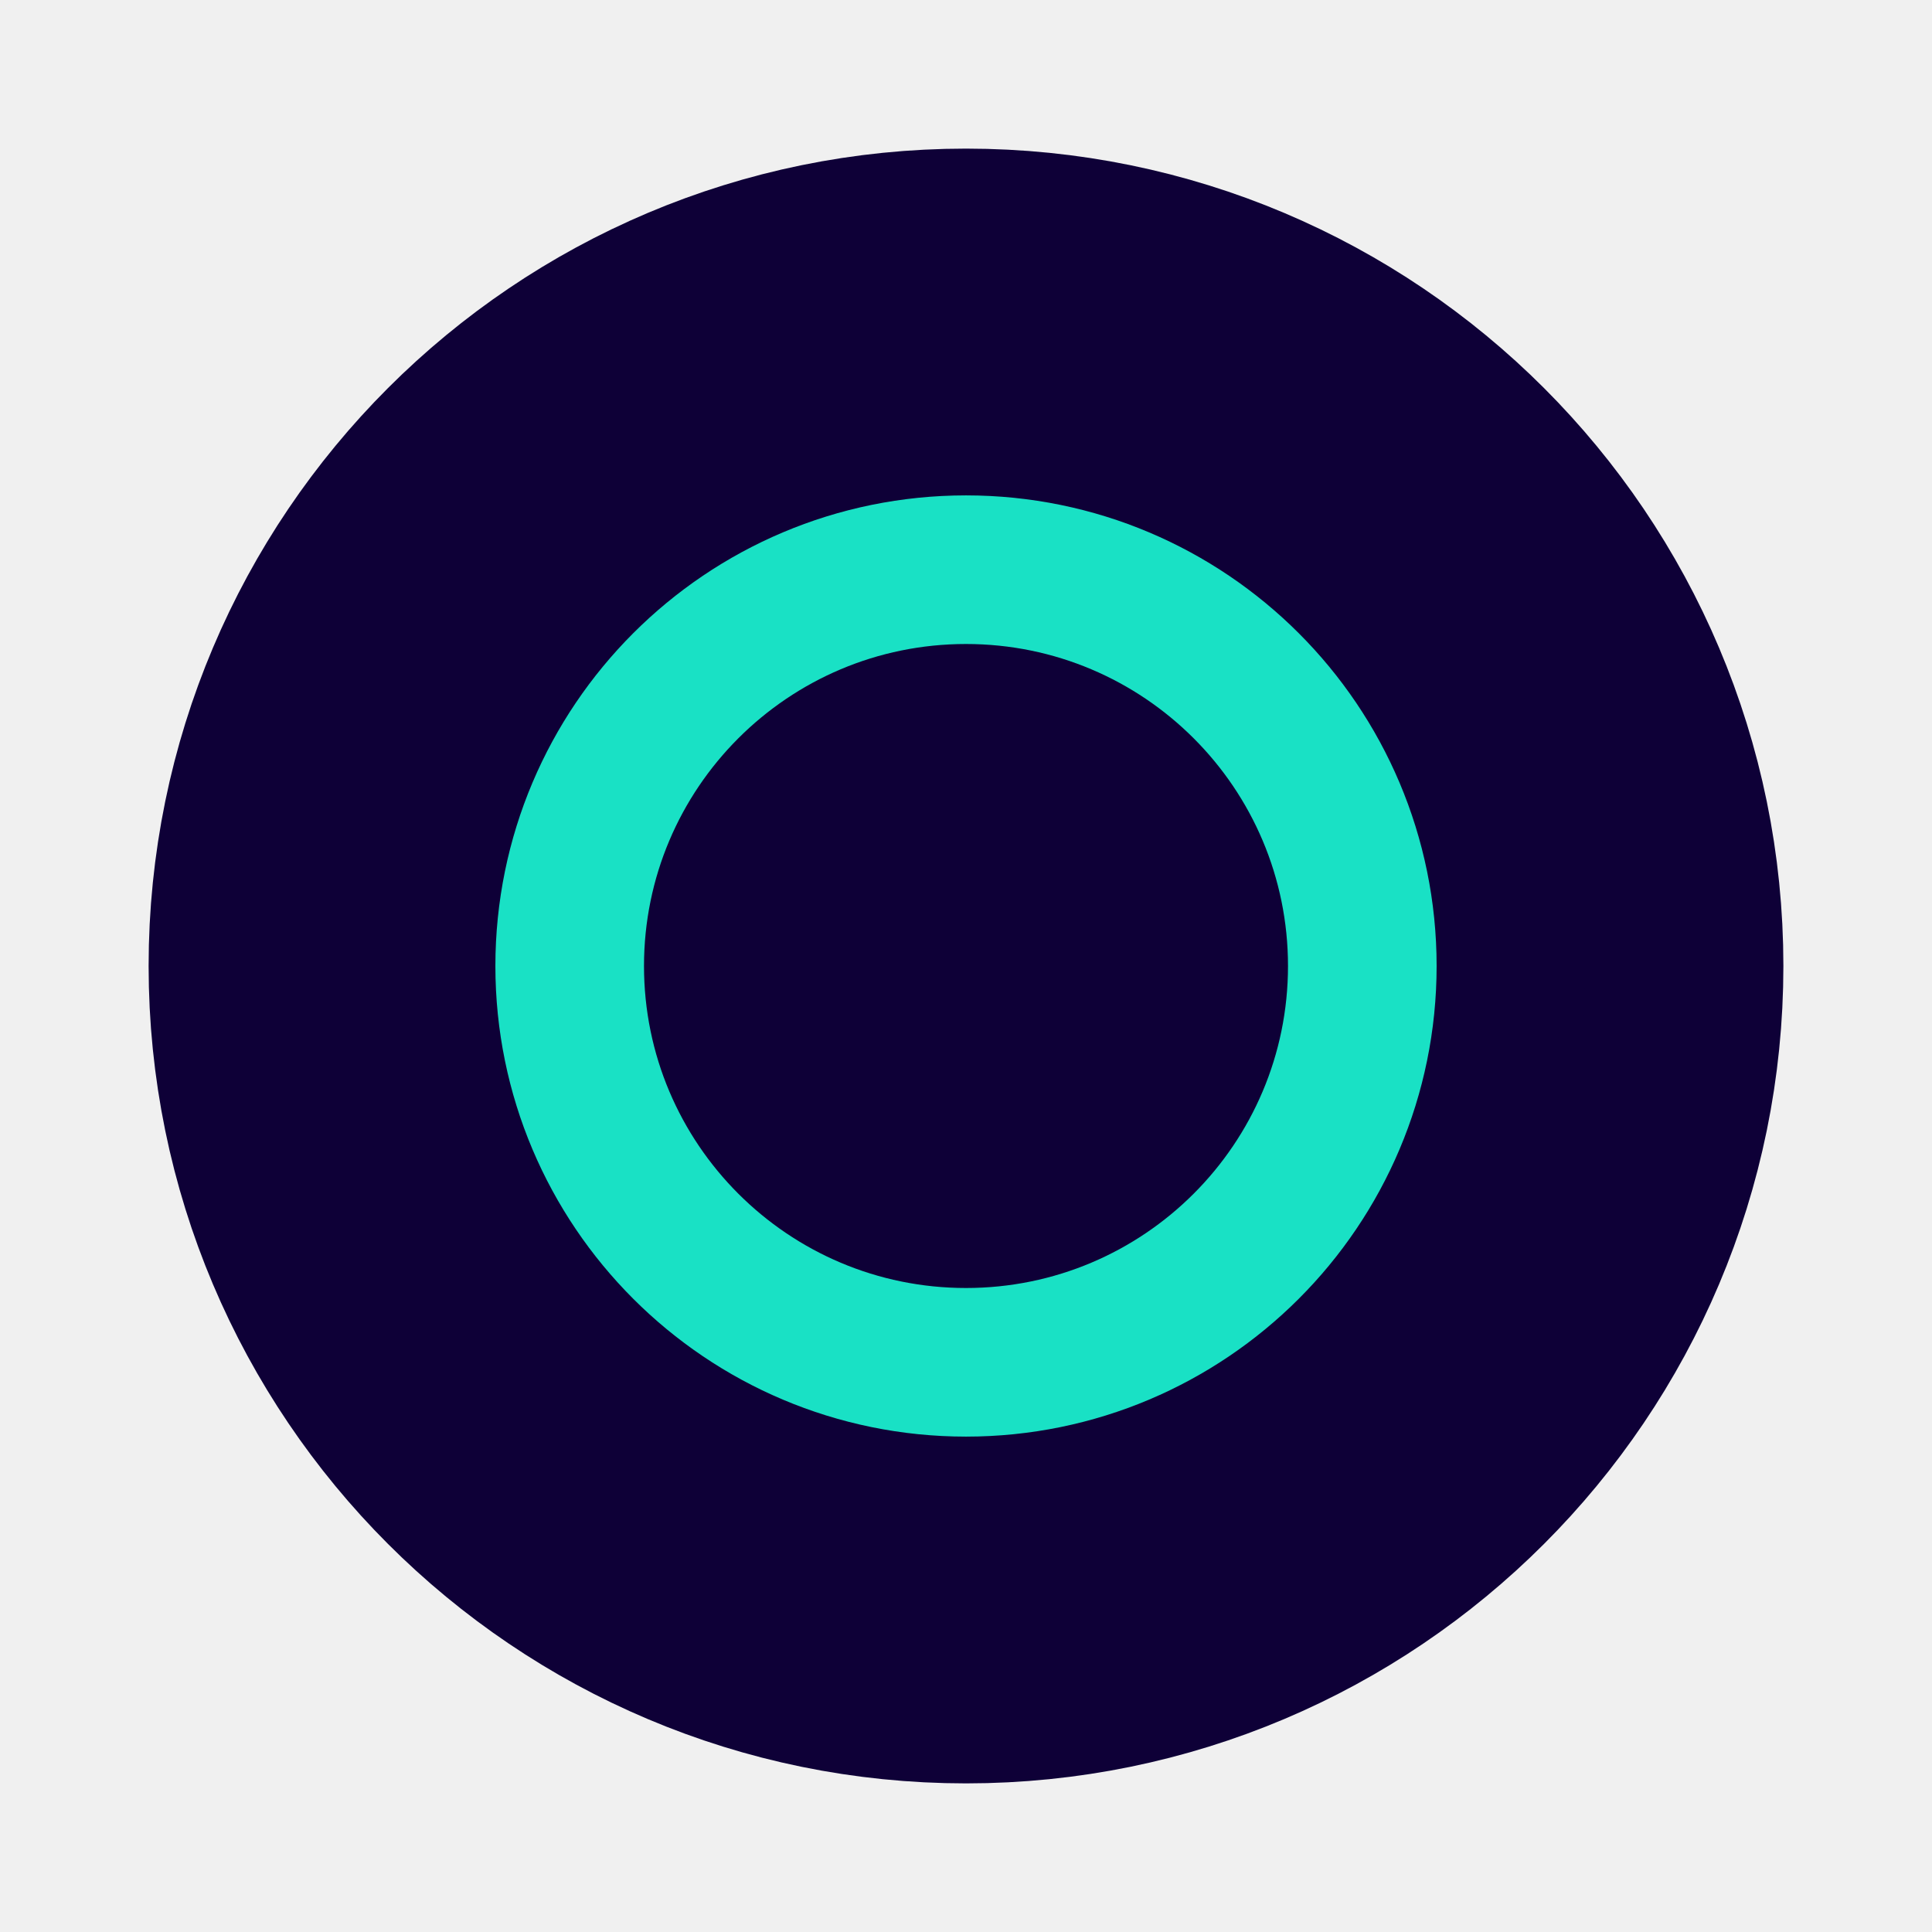
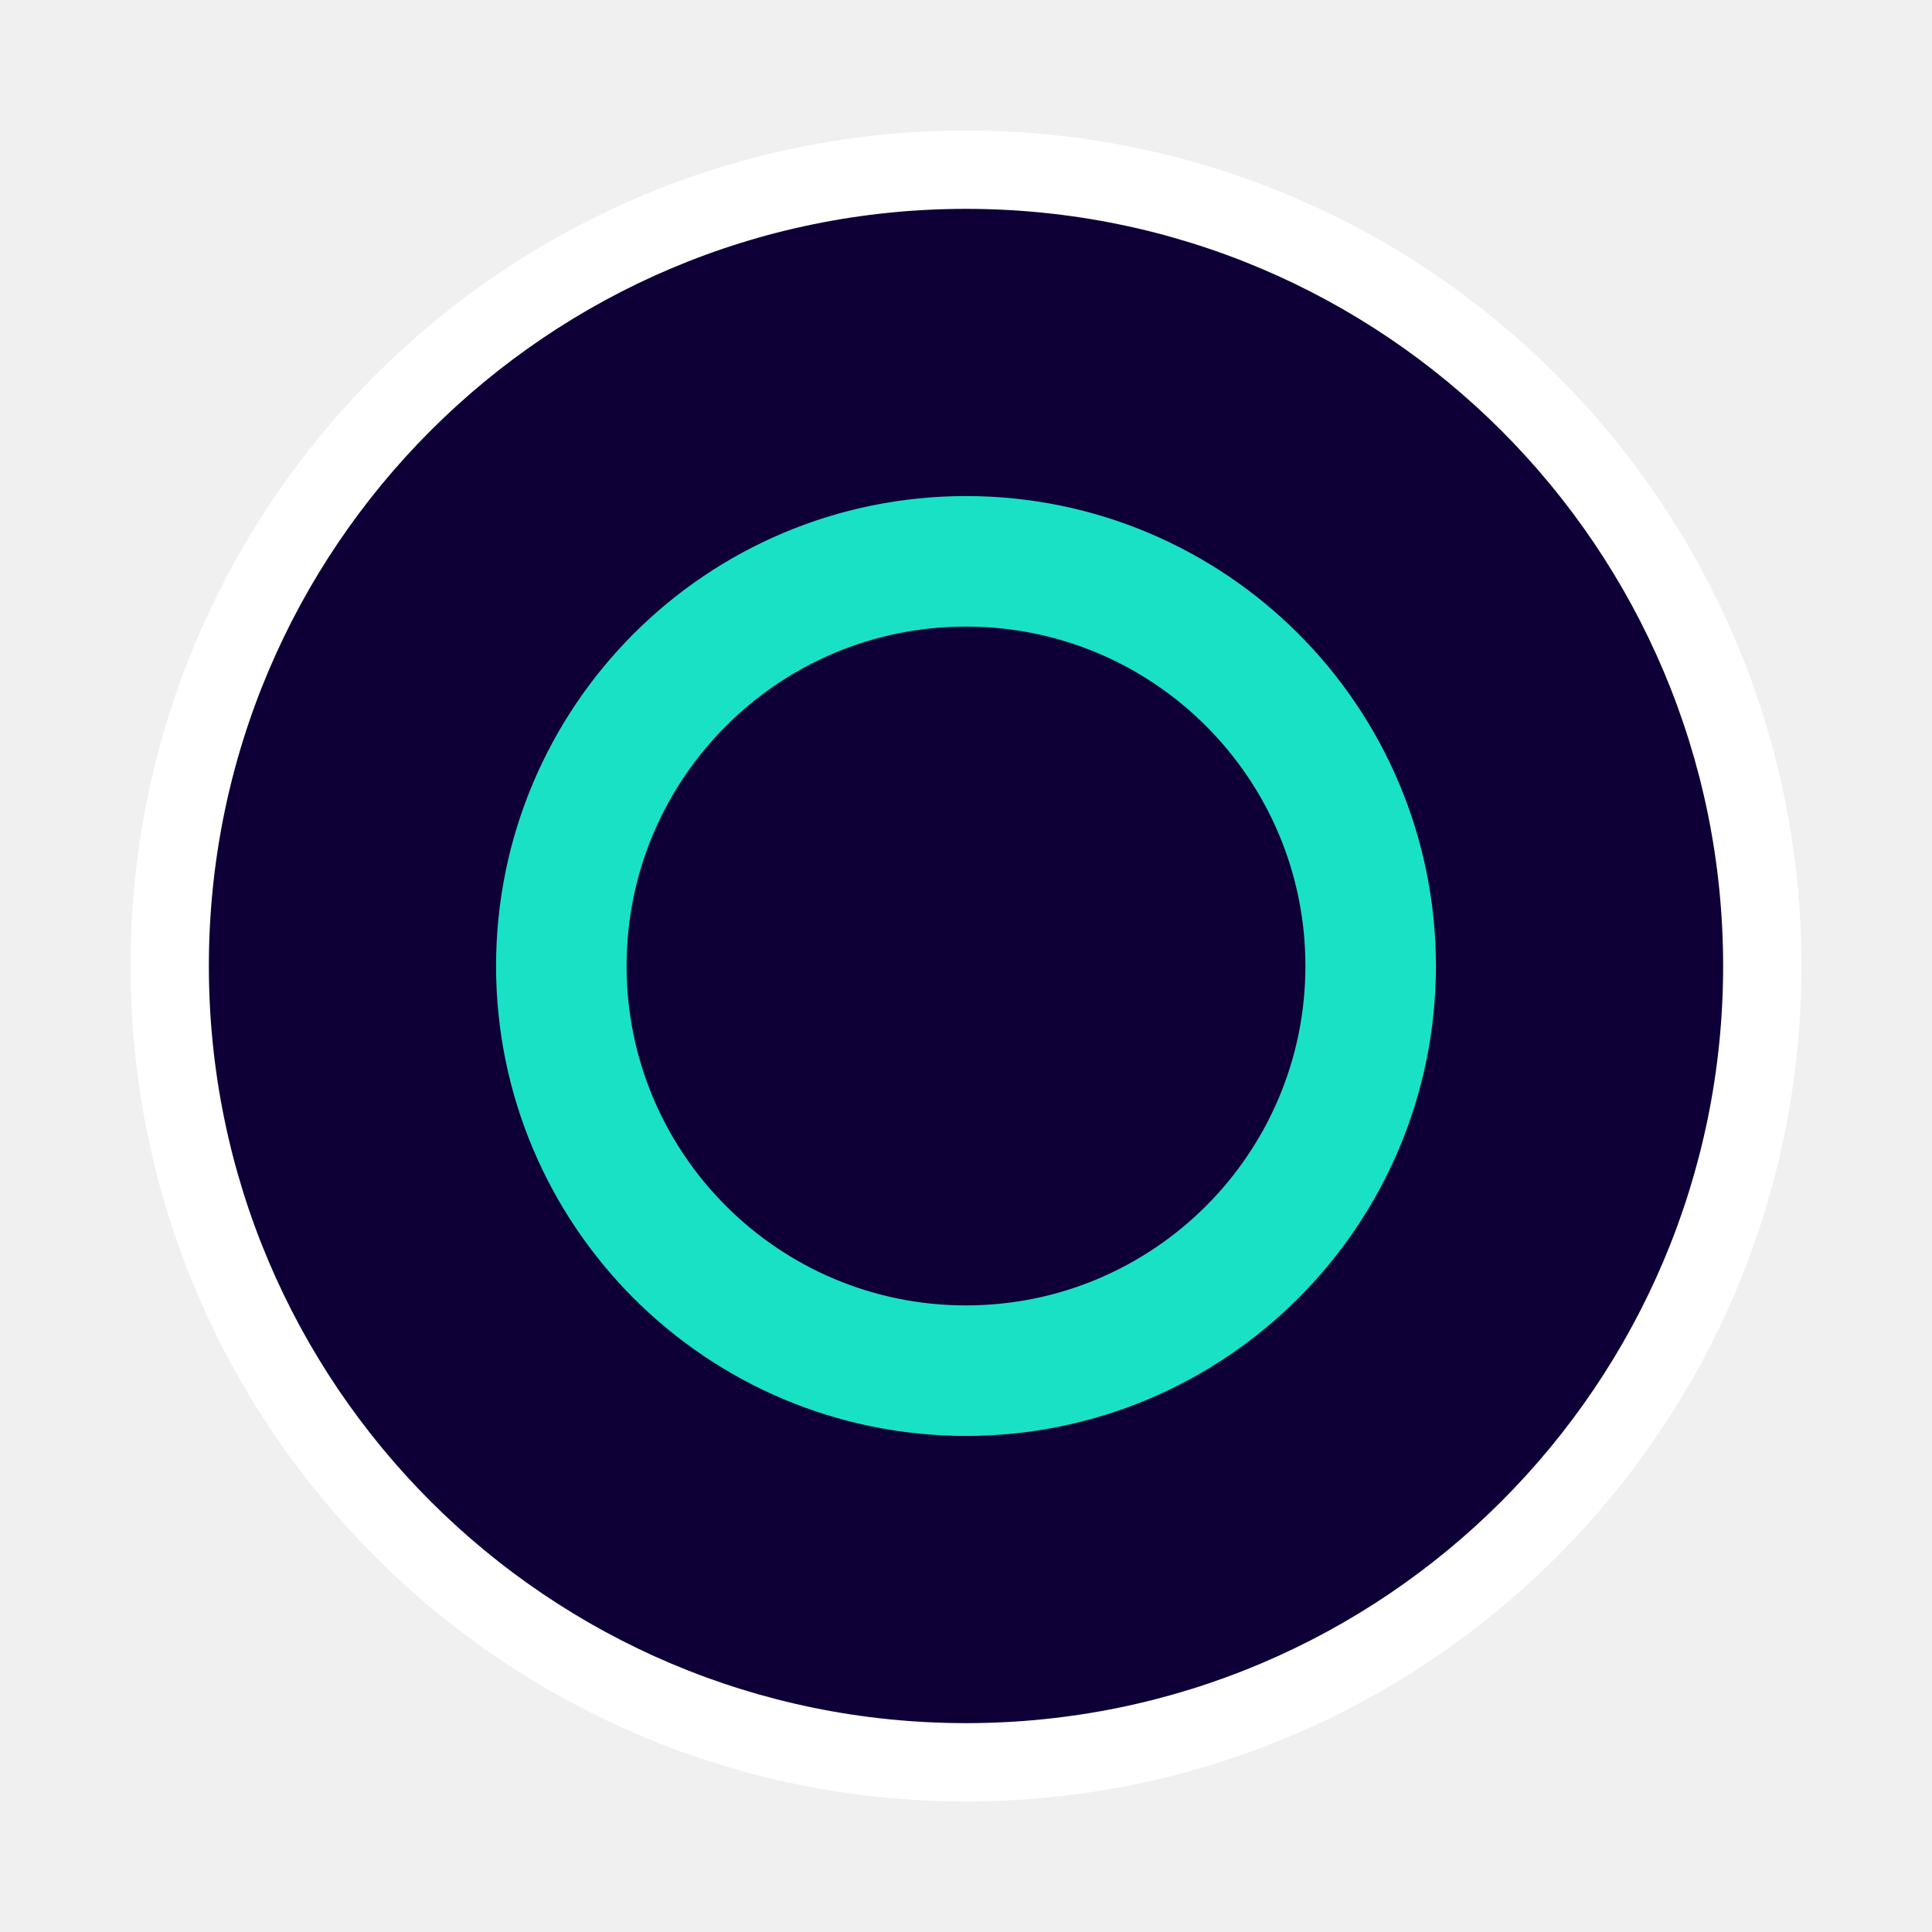
- <svg xmlns="http://www.w3.org/2000/svg" viewBox="0 0 39 39" height="39" width="39">
-   <rect fill="none" x="0" y="0" width="39" height="39" />
-   <rect x="7" y="7" rx="15.5" ry="15.5" width="25" height="25" stroke="#0e0037" style="stroke-linejoin:round;stroke-miterlimit:4;" fill="#0e0037" stroke-width="8" />
-   <rect x="7" y="7" width="25" height="25" rx="15.5" ry="15.5" fill="#0e0037" />
-   <path fill="#19e1c5" transform="translate(12 12)" d="M14,7.5c0,3.59-2.91,6.5-6.5,6.5S1,11.09,1,7.5S3.91,1,7.5,1S14,3.91,14,7.5z" style="stroke-linejoin:round;stroke-miterlimit:4;" stroke="#19e1c5" stroke-width="6" />
-   <path fill="#0e0037" transform="translate(12 12)" d="M14,7.5c0,3.59-2.91,6.5-6.5,6.5S1,11.09,1,7.5S3.91,1,7.5,1S14,3.91,14,7.5z" />
+ <svg xmlns="http://www.w3.org/2000/svg" viewBox="0 0 37 37" height="37" width="37">
+   <rect fill="none" x="0" y="0" width="37" height="37" />
+   <rect x="4" y="4" rx="17" ry="17" width="29" height="29" stroke="#ffffff" style="stroke-linejoin:round;stroke-miterlimit:4;" fill="#ffffff" stroke-width="3" />
+   <rect x="4" y="4" width="29" height="29" rx="17" ry="17" fill="#0e0037" />
+   <path fill="#19e1c5" transform="translate(11 11)" d="M14,7.5c0,3.59-2.91,6.5-6.5,6.5S1,11.09,1,7.5S3.91,1,7.5,1S14,3.91,14,7.5z" style="stroke-linejoin:round;stroke-miterlimit:4;" stroke="#19e1c5" stroke-width="5" />
+   <path fill="#0e0037" transform="translate(11 11)" d="M14,7.5c0,3.59-2.91,6.5-6.5,6.5S1,11.09,1,7.5S3.91,1,7.5,1S14,3.91,14,7.5z" />
</svg>
